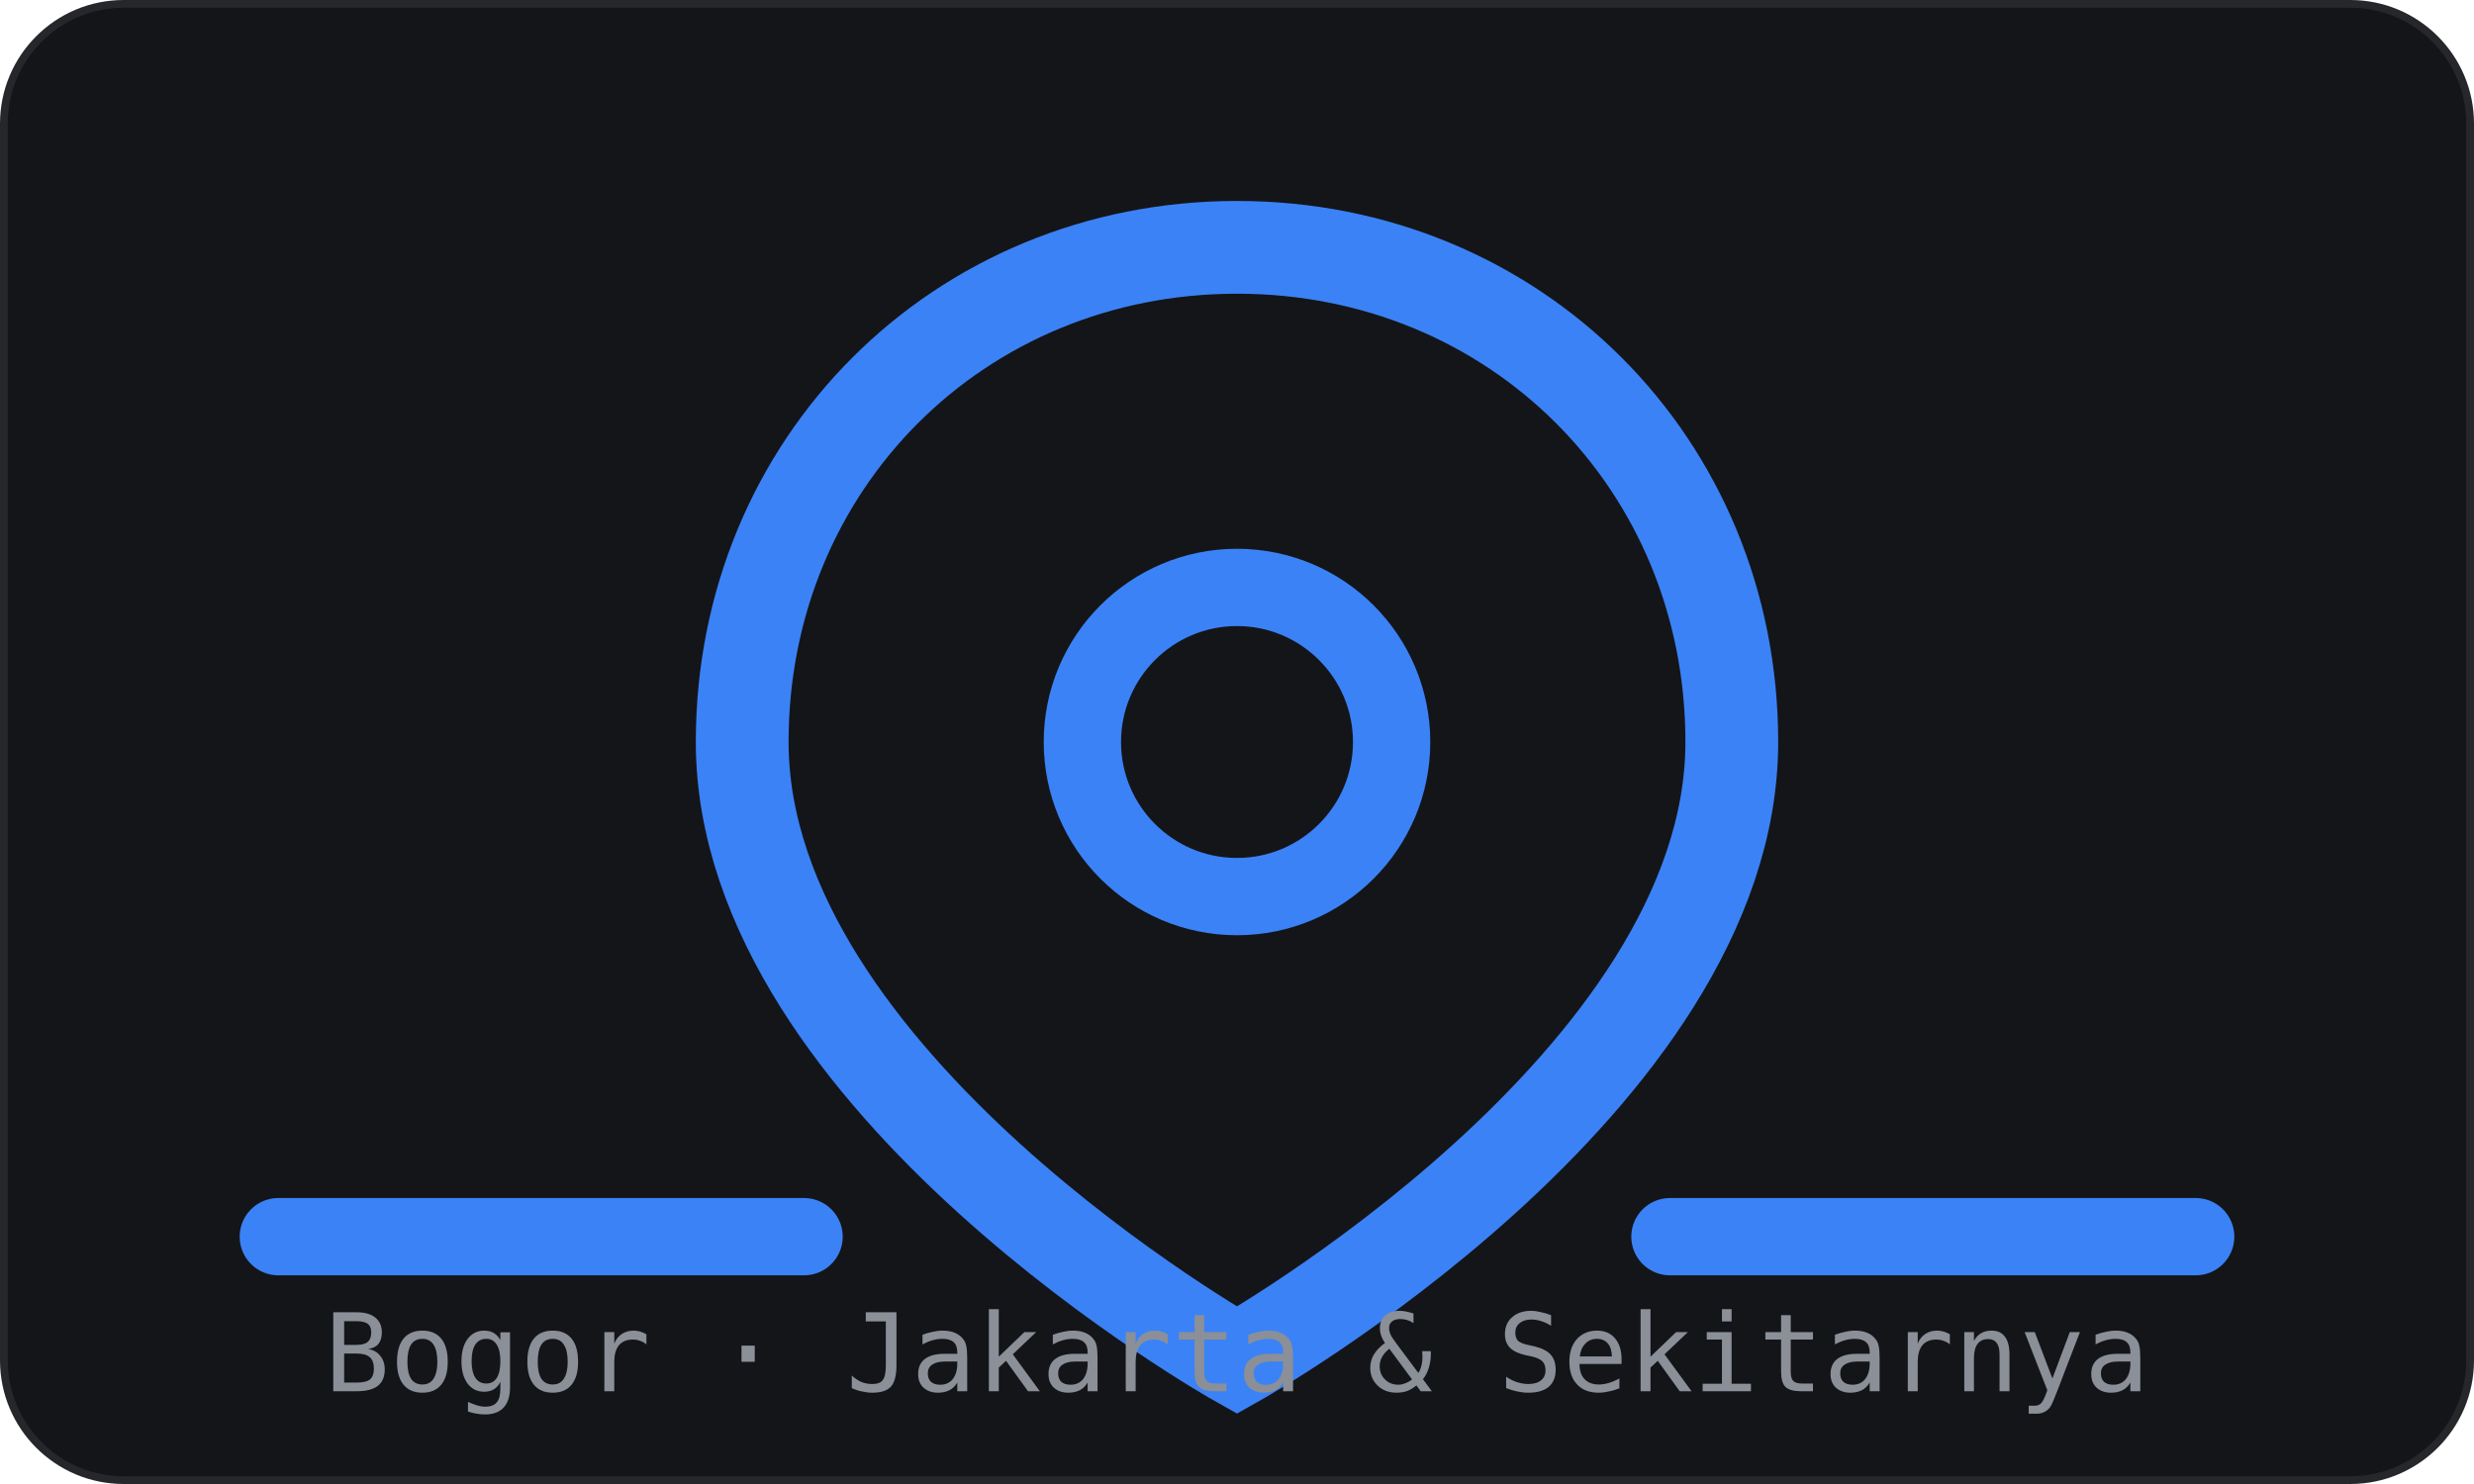
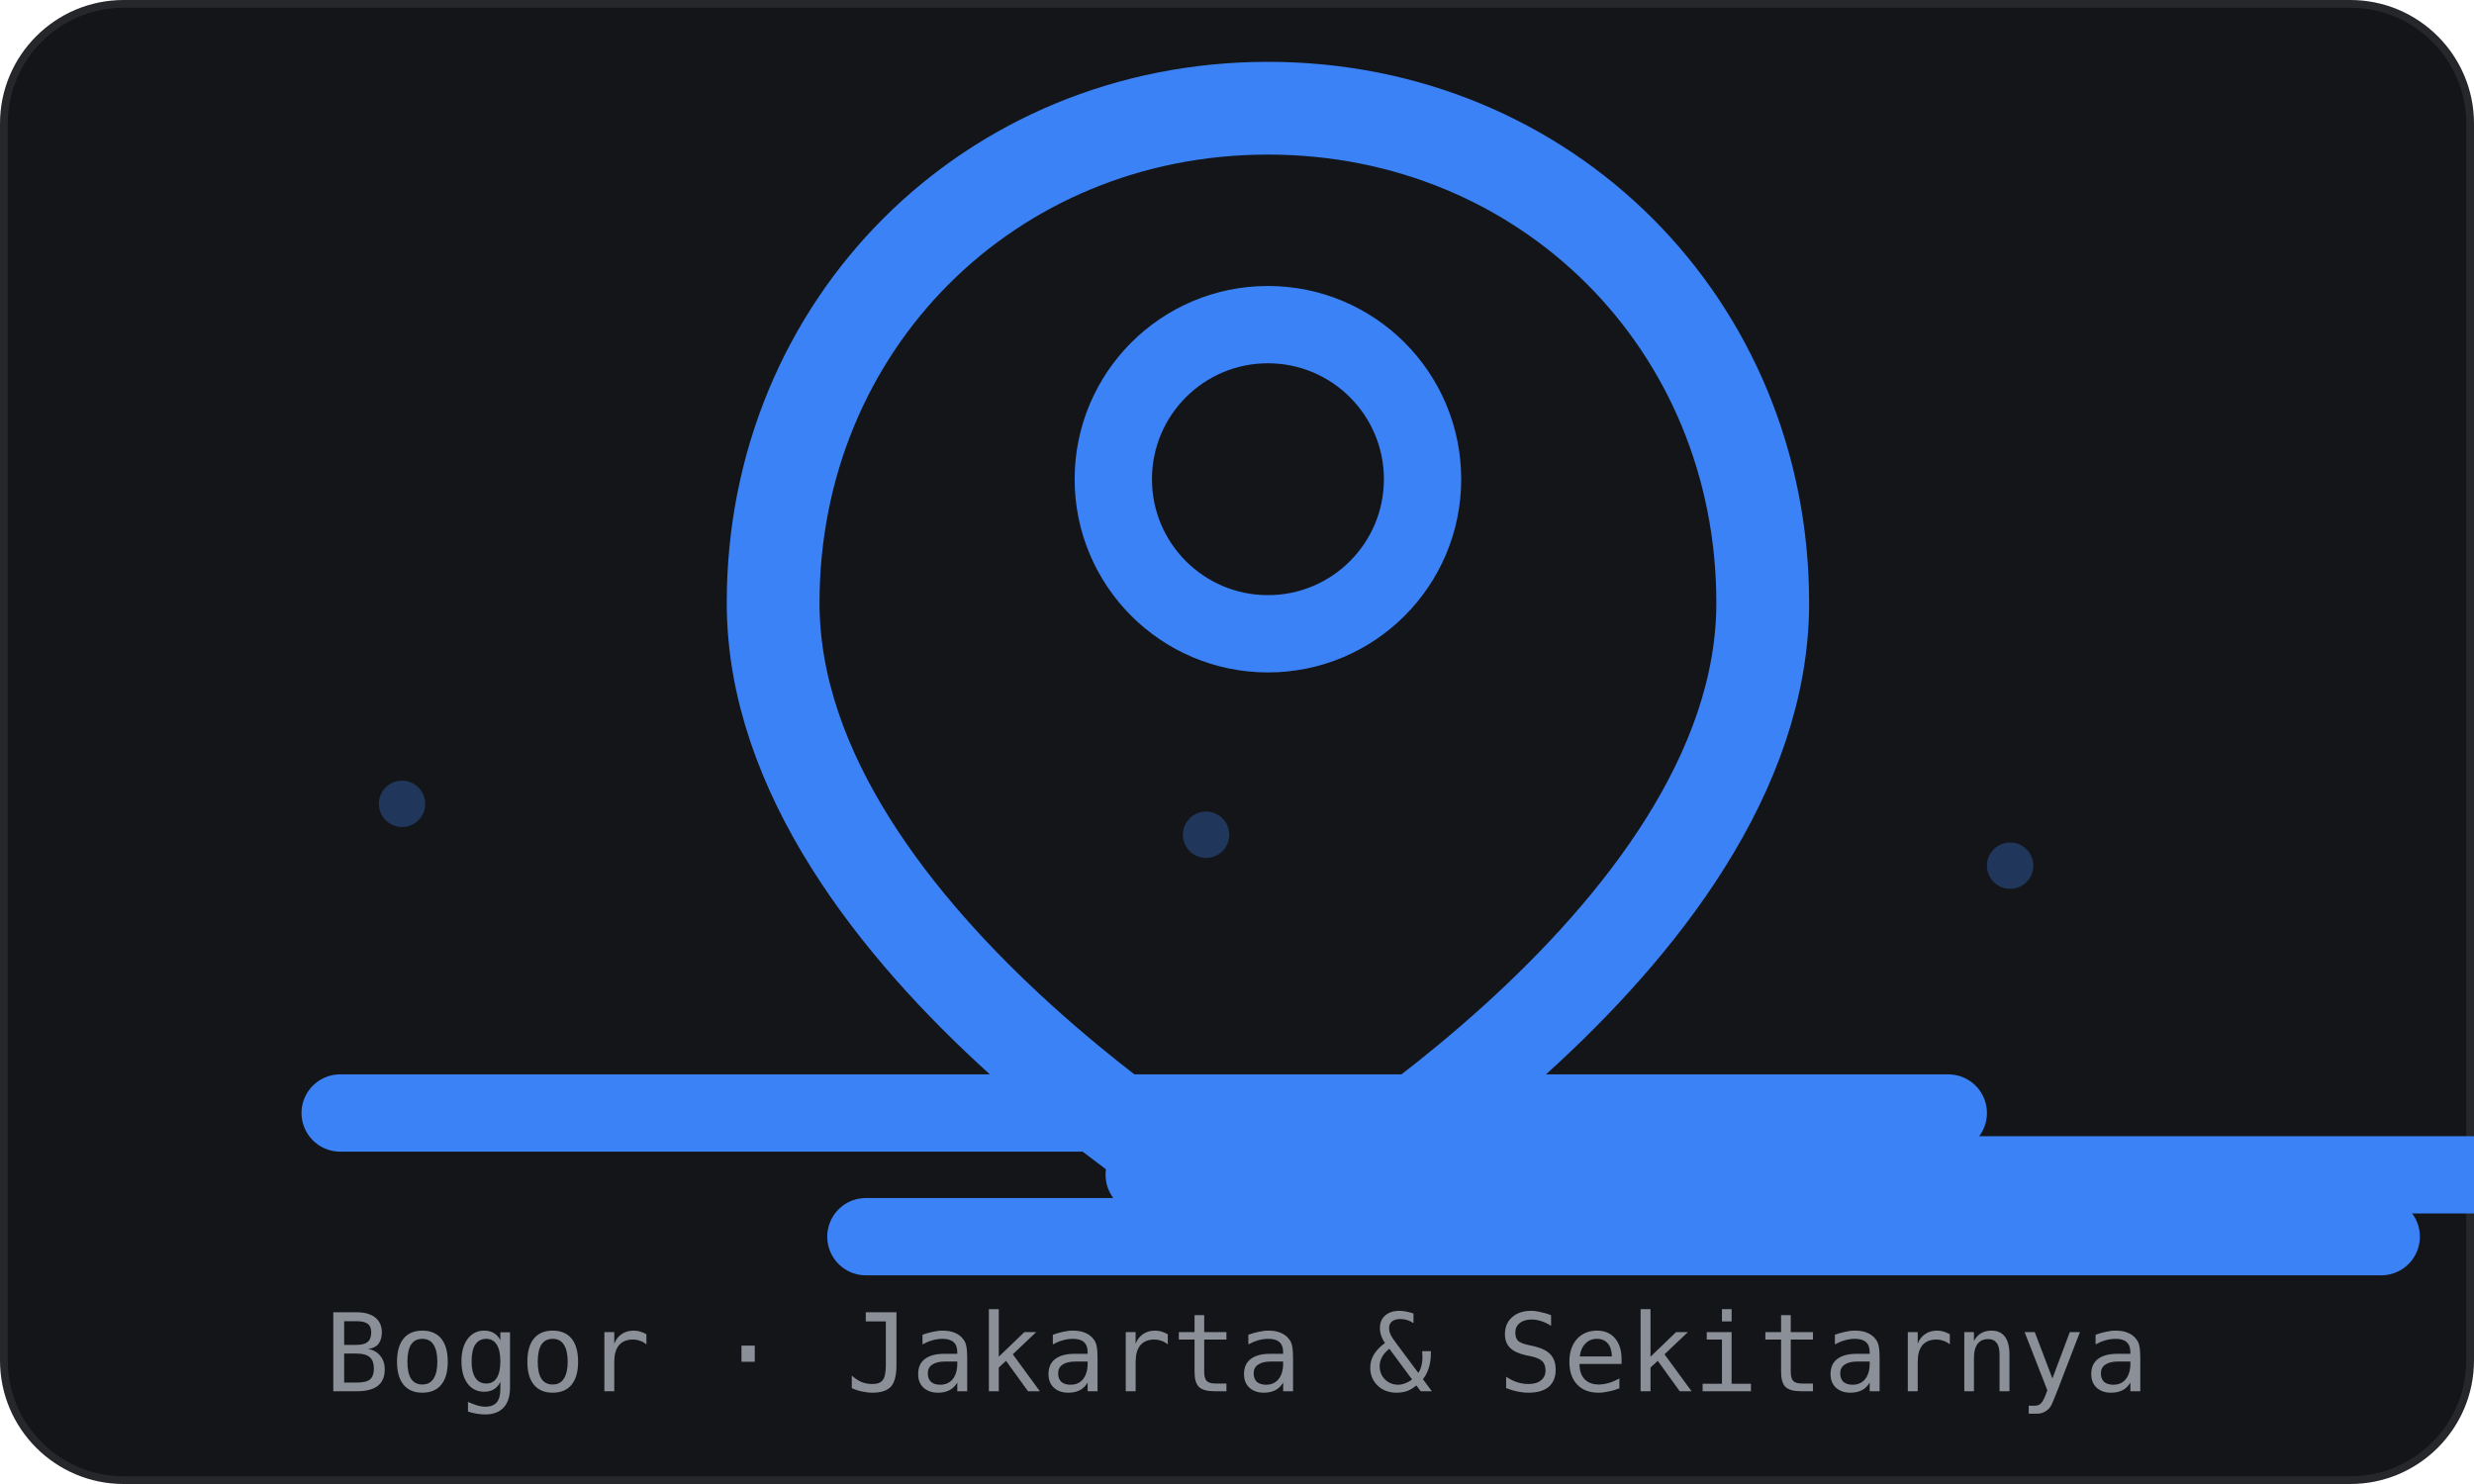
<svg xmlns="http://www.w3.org/2000/svg" viewBox="0 0 160 96" role="img">
  <rect width="160" height="96" rx="8" fill="#141519" stroke="rgba(255,255,255,0.08)" />
-   <path d="M80 16c-18 0-32 14-32 32 0 22 32 40 32 40s32-18 32-40c0-18-14-32-32-32Z" fill="none" stroke="#3b82f6" stroke-width="6" />
-   <circle cx="80" cy="48" r="10" fill="none" stroke="#3b82f6" stroke-width="5" />
-   <path d="M18 80h34m56 0h34" stroke="#3b82f6" stroke-width="5" stroke-linecap="round" />
+   <circle cx="26" cy="52" r="1.5" fill="#3b82f6" opacity="0.3" />
+   <circle cx="78" cy="54" r="1.5" fill="#3b82f6" opacity="0.3" />
+   <circle cx="130" cy="56" r="1.5" fill="#3b82f6" opacity="0.3" />
+   <path d="M82 7c-18 0-32 14-32 32 0 22 32 40 32 40s32-18 32-40c0-18-14-32-32-32Z" fill="none" stroke="#3b82f6" stroke-width="6" />
+   <circle cx="82" cy="31" r="10" fill="none" stroke="#3b82f6" stroke-width="5" />
+   <path d="M22 72h64m-24 0h64 M74 76h61m-21 0h61 M56 80h58m-18 0h58 " stroke="#3b82f6" stroke-width="5" stroke-linecap="round" />
  <text x="80" y="90" font-family="monospace" font-size="7" fill="#8a8f98" text-anchor="middle">Bogor · Jakarta &amp; Sekitarnya</text>
</svg>
